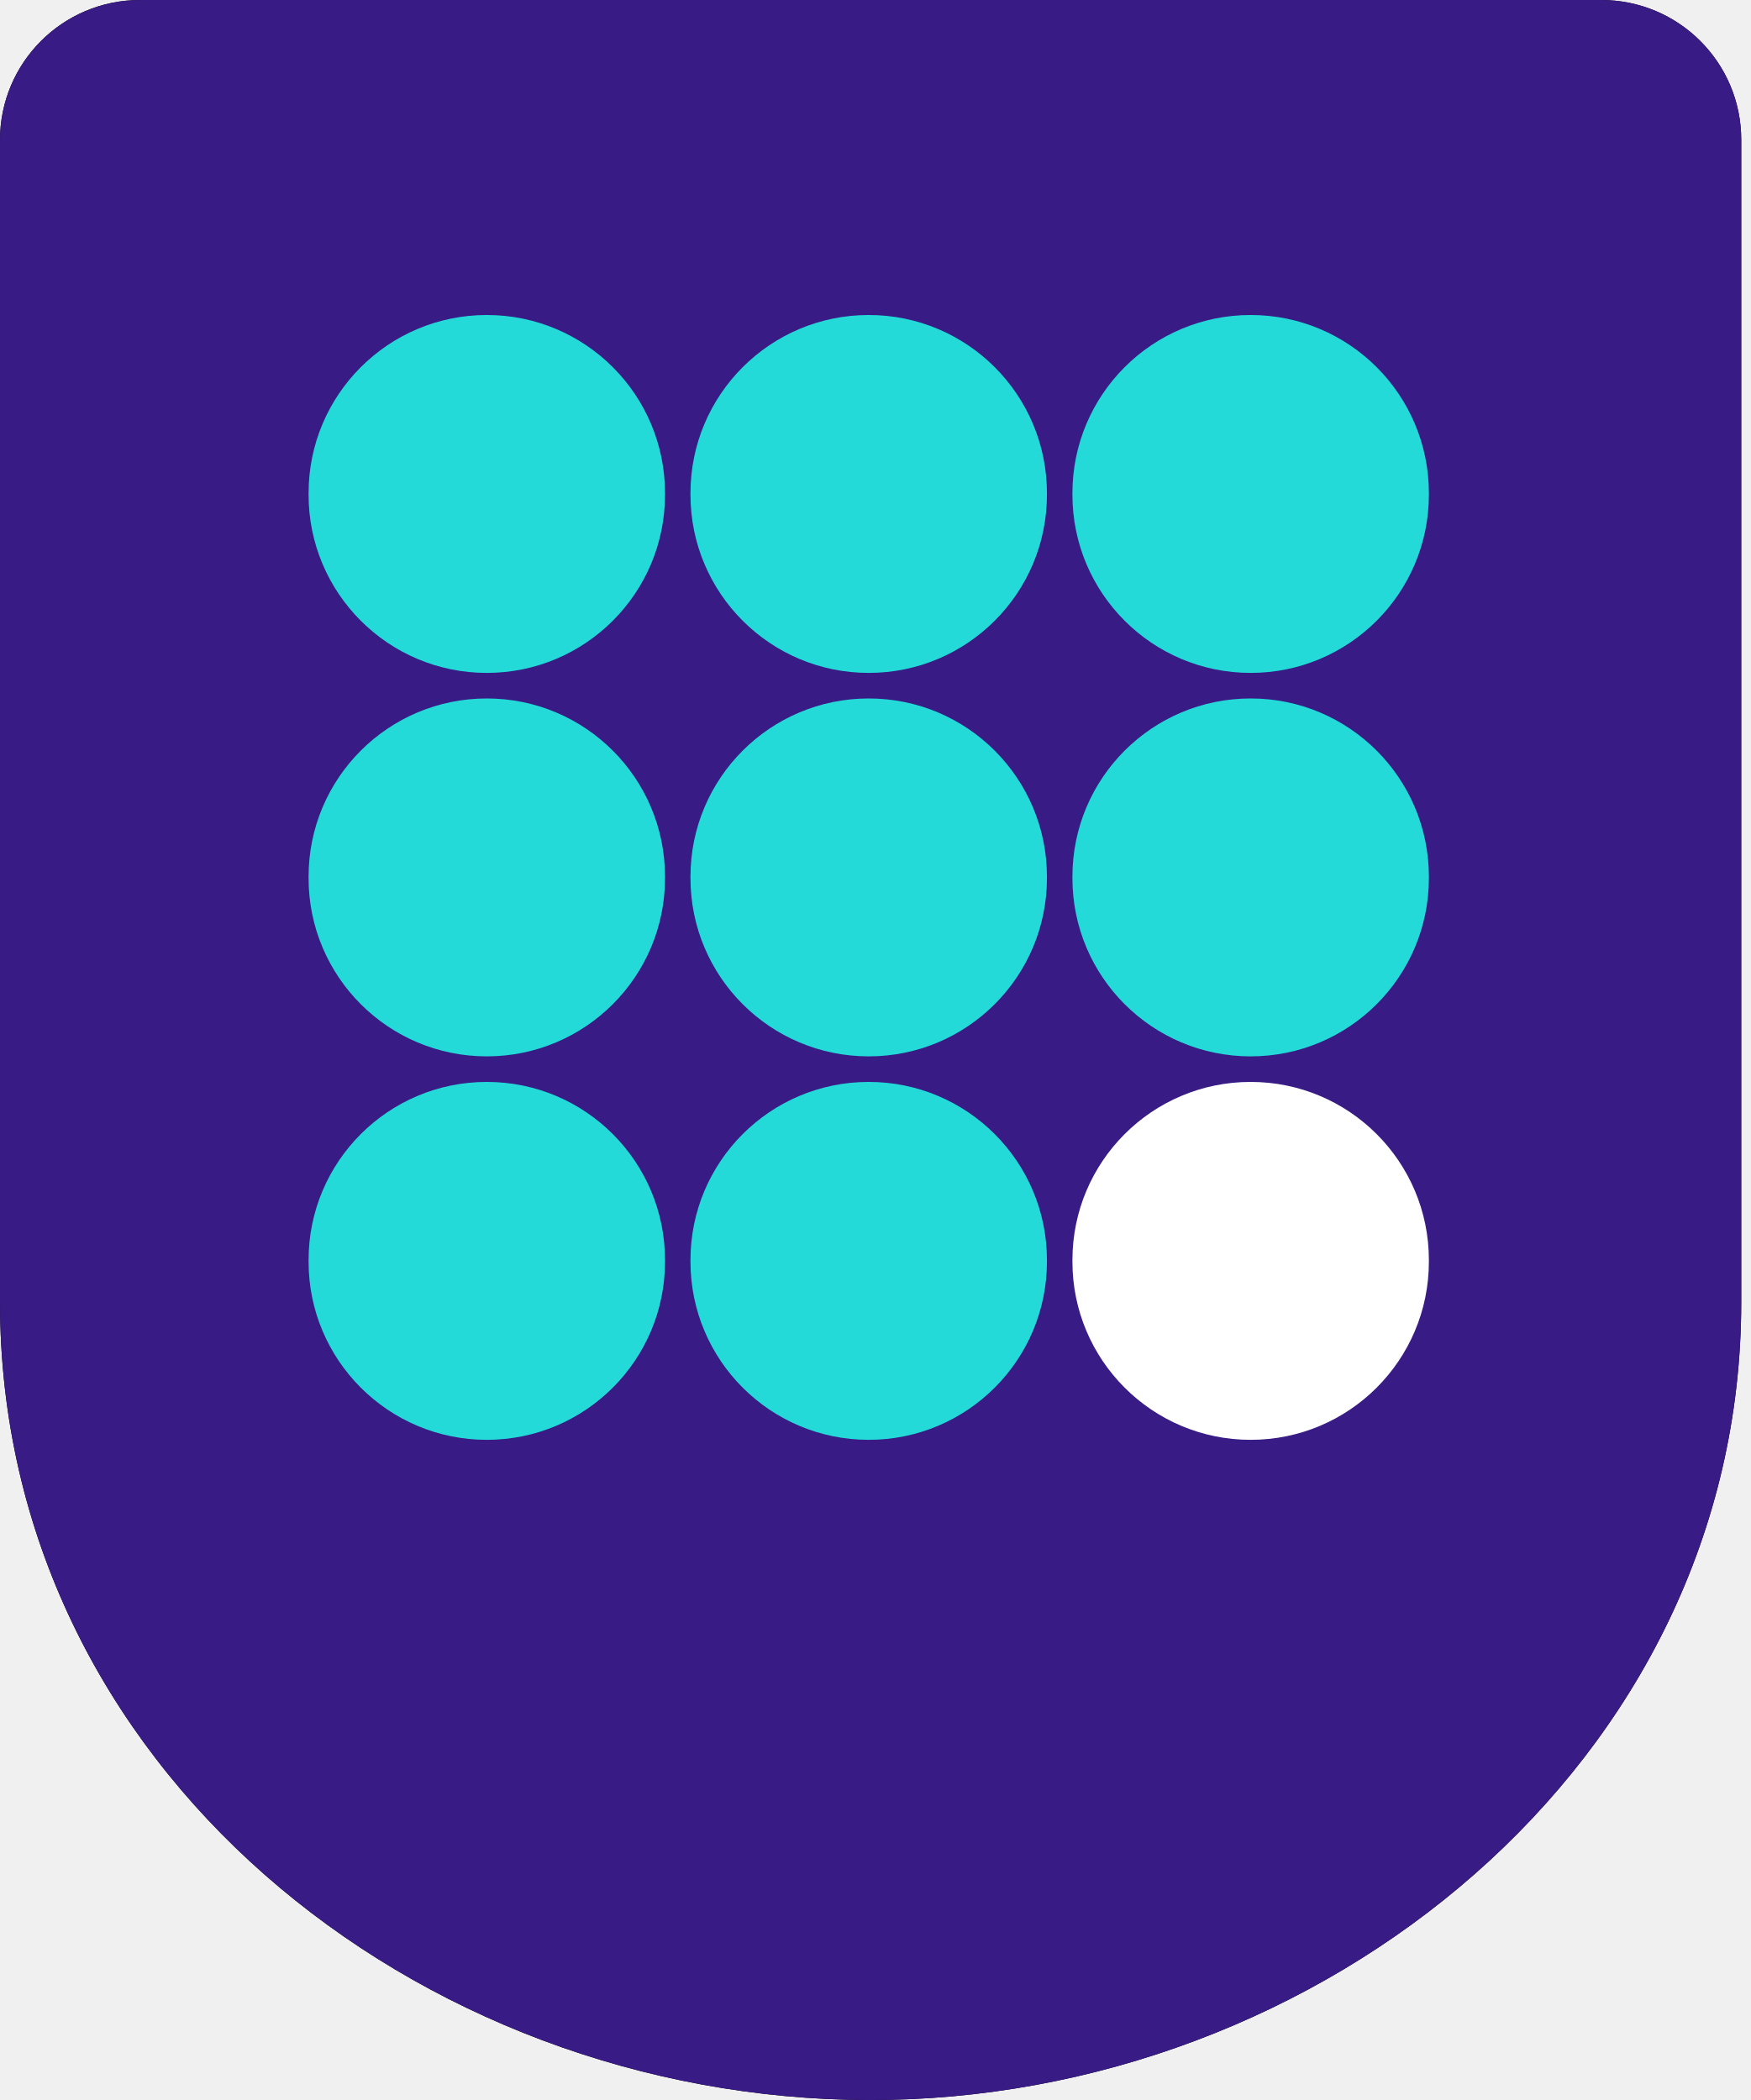
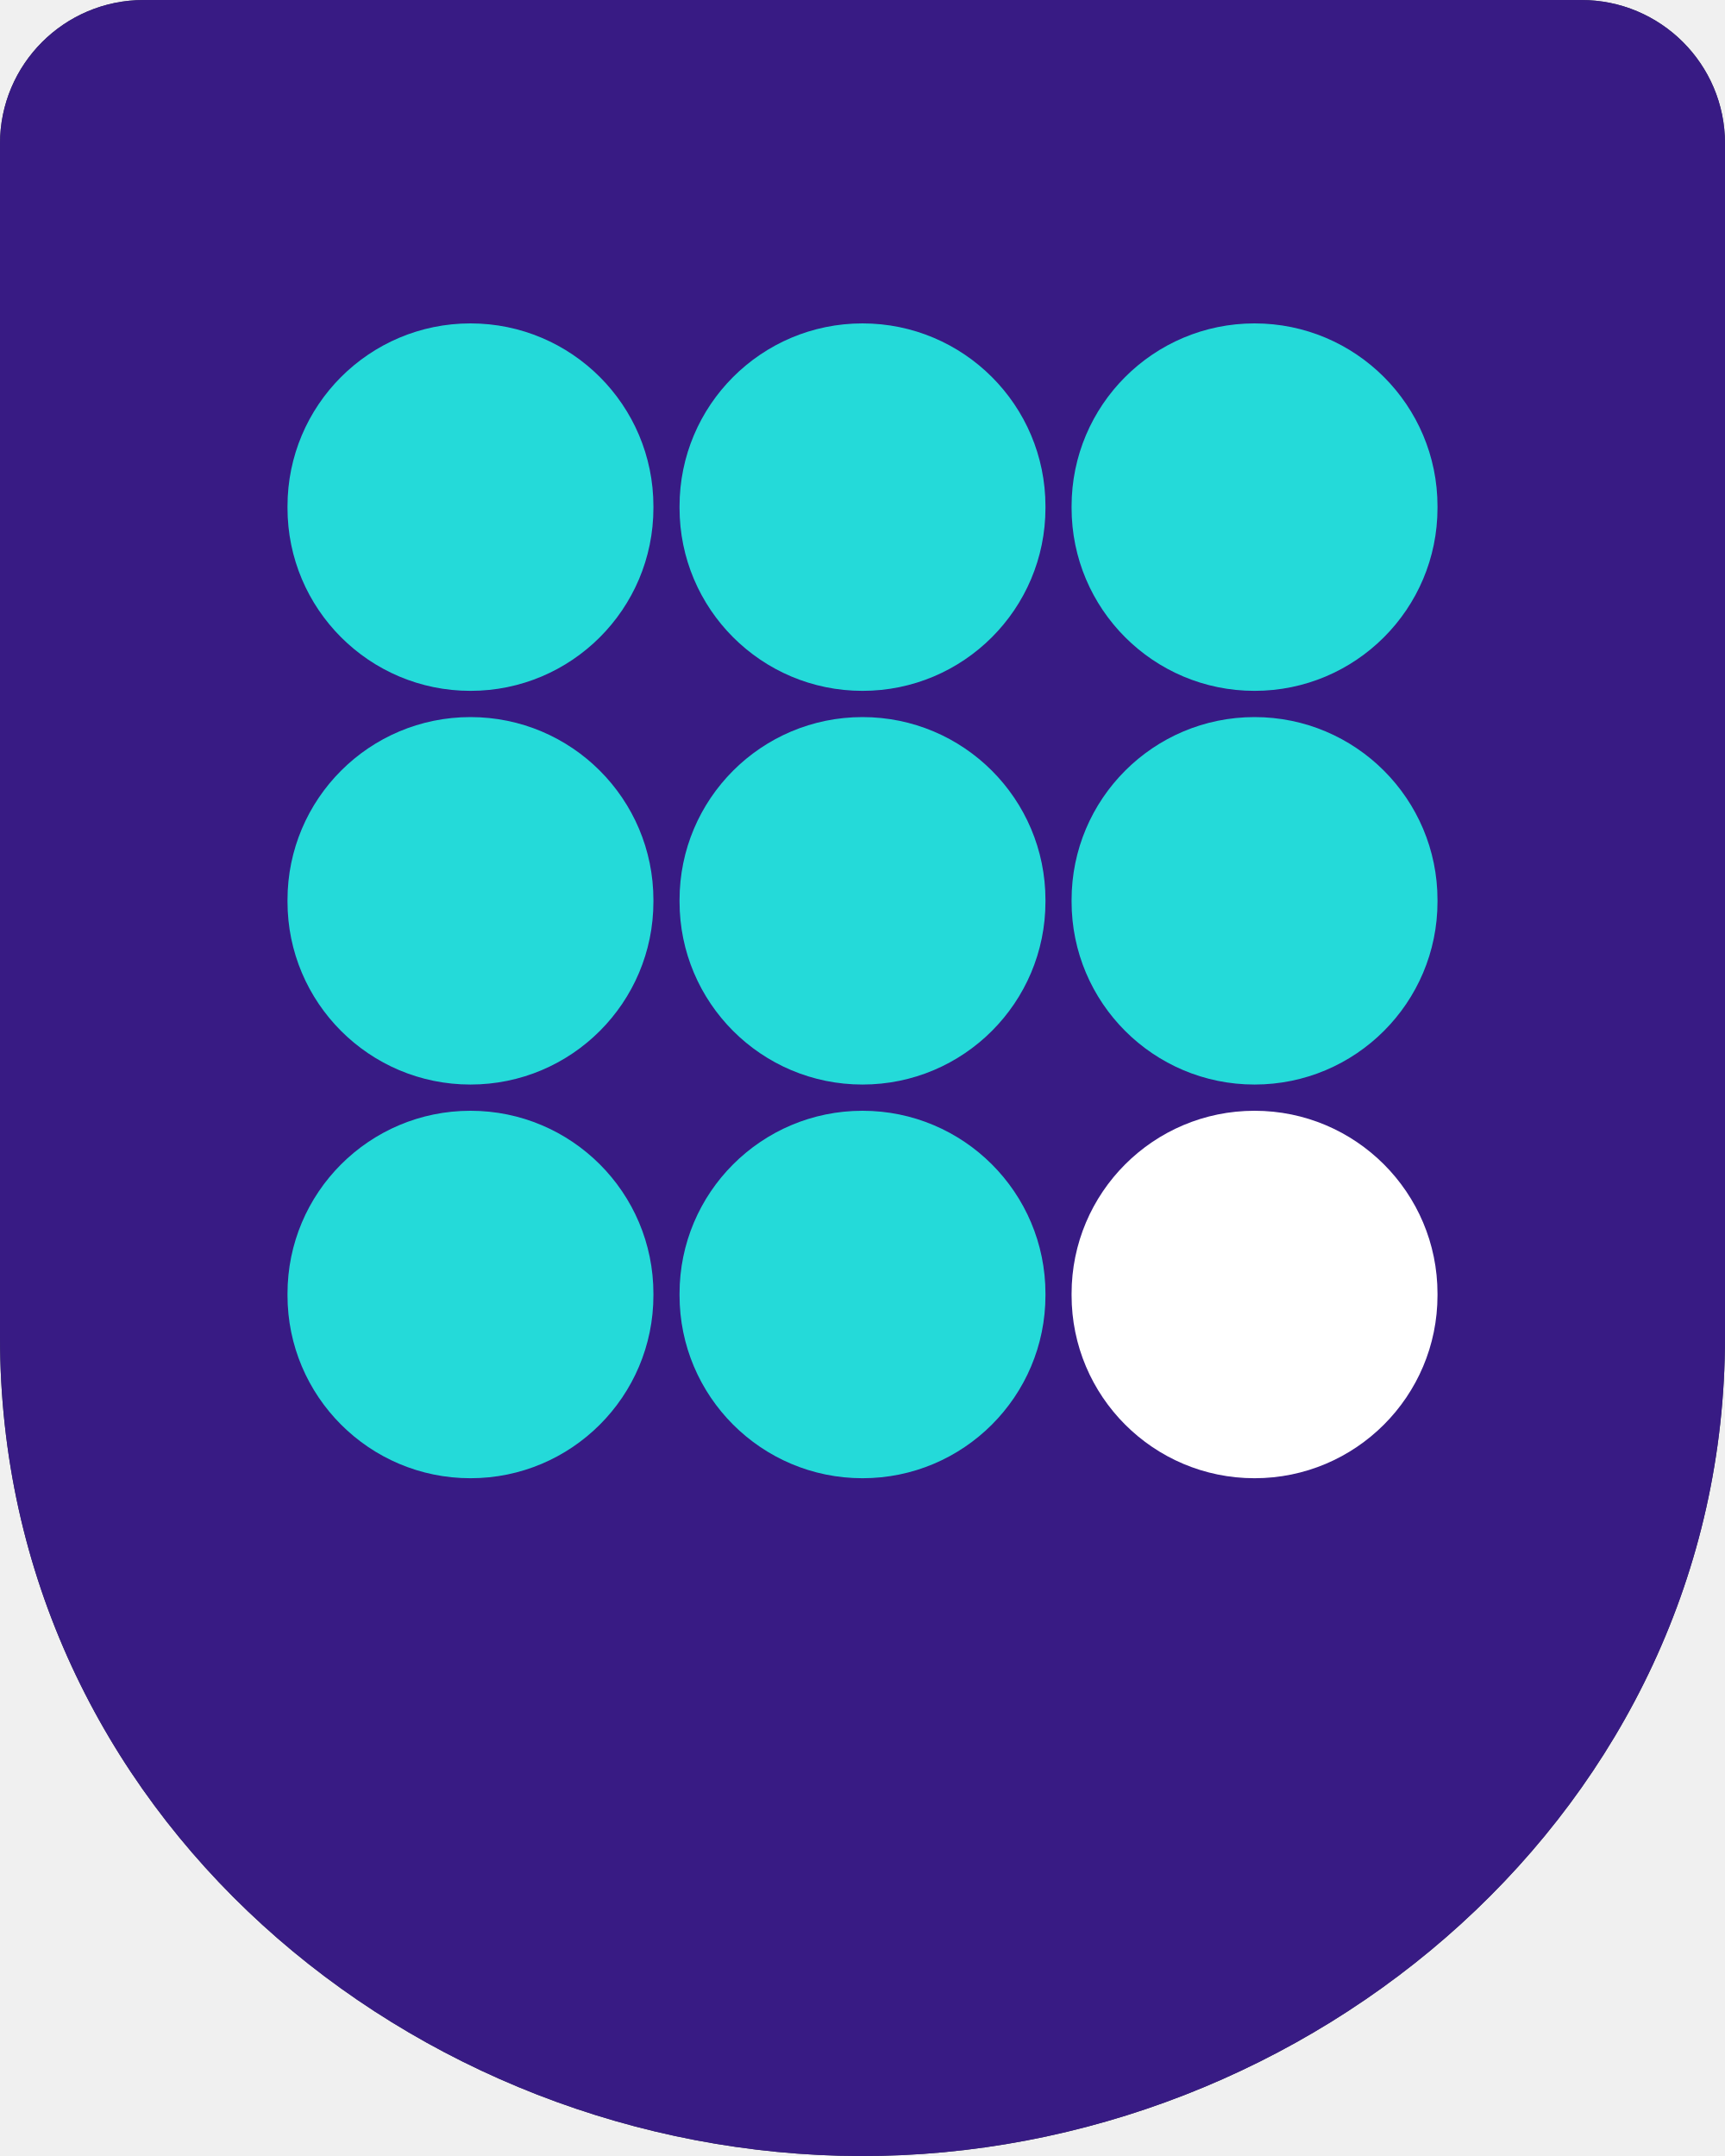
- <svg xmlns="http://www.w3.org/2000/svg" width="50" height="60" viewBox="0 0 50 60" fill="none">
-   <path d="M45.737 0H4C1.791 0 0 1.789 0 3.998V37.203C-0 50.481 11.91 59.968 24.806 60.001C37.739 60.033 49.737 50.355 49.737 37.203V3.994C49.737 1.785 47.947 0 45.737 0Z" fill="black" />
-   <path d="M45.737 0H4C1.791 0 0 1.789 0 3.998V37.203C-0 50.481 11.91 59.968 24.806 60.001C37.739 60.033 49.737 50.355 49.737 37.203V3.994C49.737 1.785 47.947 0 45.737 0Z" fill="#381B84" />
-   <rect x="8.814" y="9" width="10.182" height="10.226" rx="5.091" fill="#24DAD9" />
-   <rect x="8.814" y="19.956" width="10.182" height="10.226" rx="5.091" fill="#24DAD9" />
-   <rect x="8.814" y="30.912" width="10.182" height="10.226" rx="5.091" fill="#24DAD9" />
-   <rect x="19.723" y="9" width="10.182" height="10.226" rx="5.091" fill="#24DAD9" />
-   <rect x="19.723" y="19.956" width="10.182" height="10.226" rx="5.091" fill="#24DAD9" />
-   <rect x="19.723" y="30.912" width="10.182" height="10.226" rx="5.091" fill="#24DAD9" />
-   <rect x="30.633" y="9" width="10.182" height="10.226" rx="5.091" fill="#24DAD9" />
-   <rect x="30.633" y="19.956" width="10.182" height="10.226" rx="5.091" fill="#24DAD9" />
-   <rect x="30.633" y="30.912" width="10.182" height="10.226" rx="5.091" fill="white" />
+ <svg xmlns="http://www.w3.org/2000/svg" width="48" height="60" viewBox="0 0 48 60" fill="none">
+   <path d="M44 0H4C1.791 0 0 1.789 0 3.998V37.203C-9.80626e-05 50.481 11.494 59.968 23.939 60.001C36.421 60.033 48 50.355 48 37.203V3.994C48 1.785 46.209 0 44 0Z" fill="#374151" />
+   <path d="M44 0H4C1.791 0 0 1.789 0 3.998V37.203C-9.80626e-05 50.481 11.494 59.968 23.939 60.001C36.421 60.033 48 50.355 48 37.203V3.994C48 1.785 46.209 0 44 0Z" fill="#381B84" />
+   <rect x="8" y="9" width="10.182" height="10.226" rx="5.091" fill="#24DAD9" />
+   <rect x="8" y="19.956" width="10.182" height="10.226" rx="5.091" fill="#24DAD9" />
+   <rect x="8" y="30.912" width="10.182" height="10.226" rx="5.091" fill="#24DAD9" />
+   <rect x="18.909" y="9" width="10.182" height="10.226" rx="5.091" fill="#24DAD9" />
+   <rect x="18.909" y="19.956" width="10.182" height="10.226" rx="5.091" fill="#24DAD9" />
+   <rect x="18.909" y="30.912" width="10.182" height="10.226" rx="5.091" fill="#24DAD9" />
+   <rect x="29.818" y="9" width="10.182" height="10.226" rx="5.091" fill="#24DAD9" />
+   <rect x="29.818" y="19.956" width="10.182" height="10.226" rx="5.091" fill="#24DAD9" />
+   <rect x="29.818" y="30.912" width="10.182" height="10.226" rx="5.091" fill="white" />
</svg>
